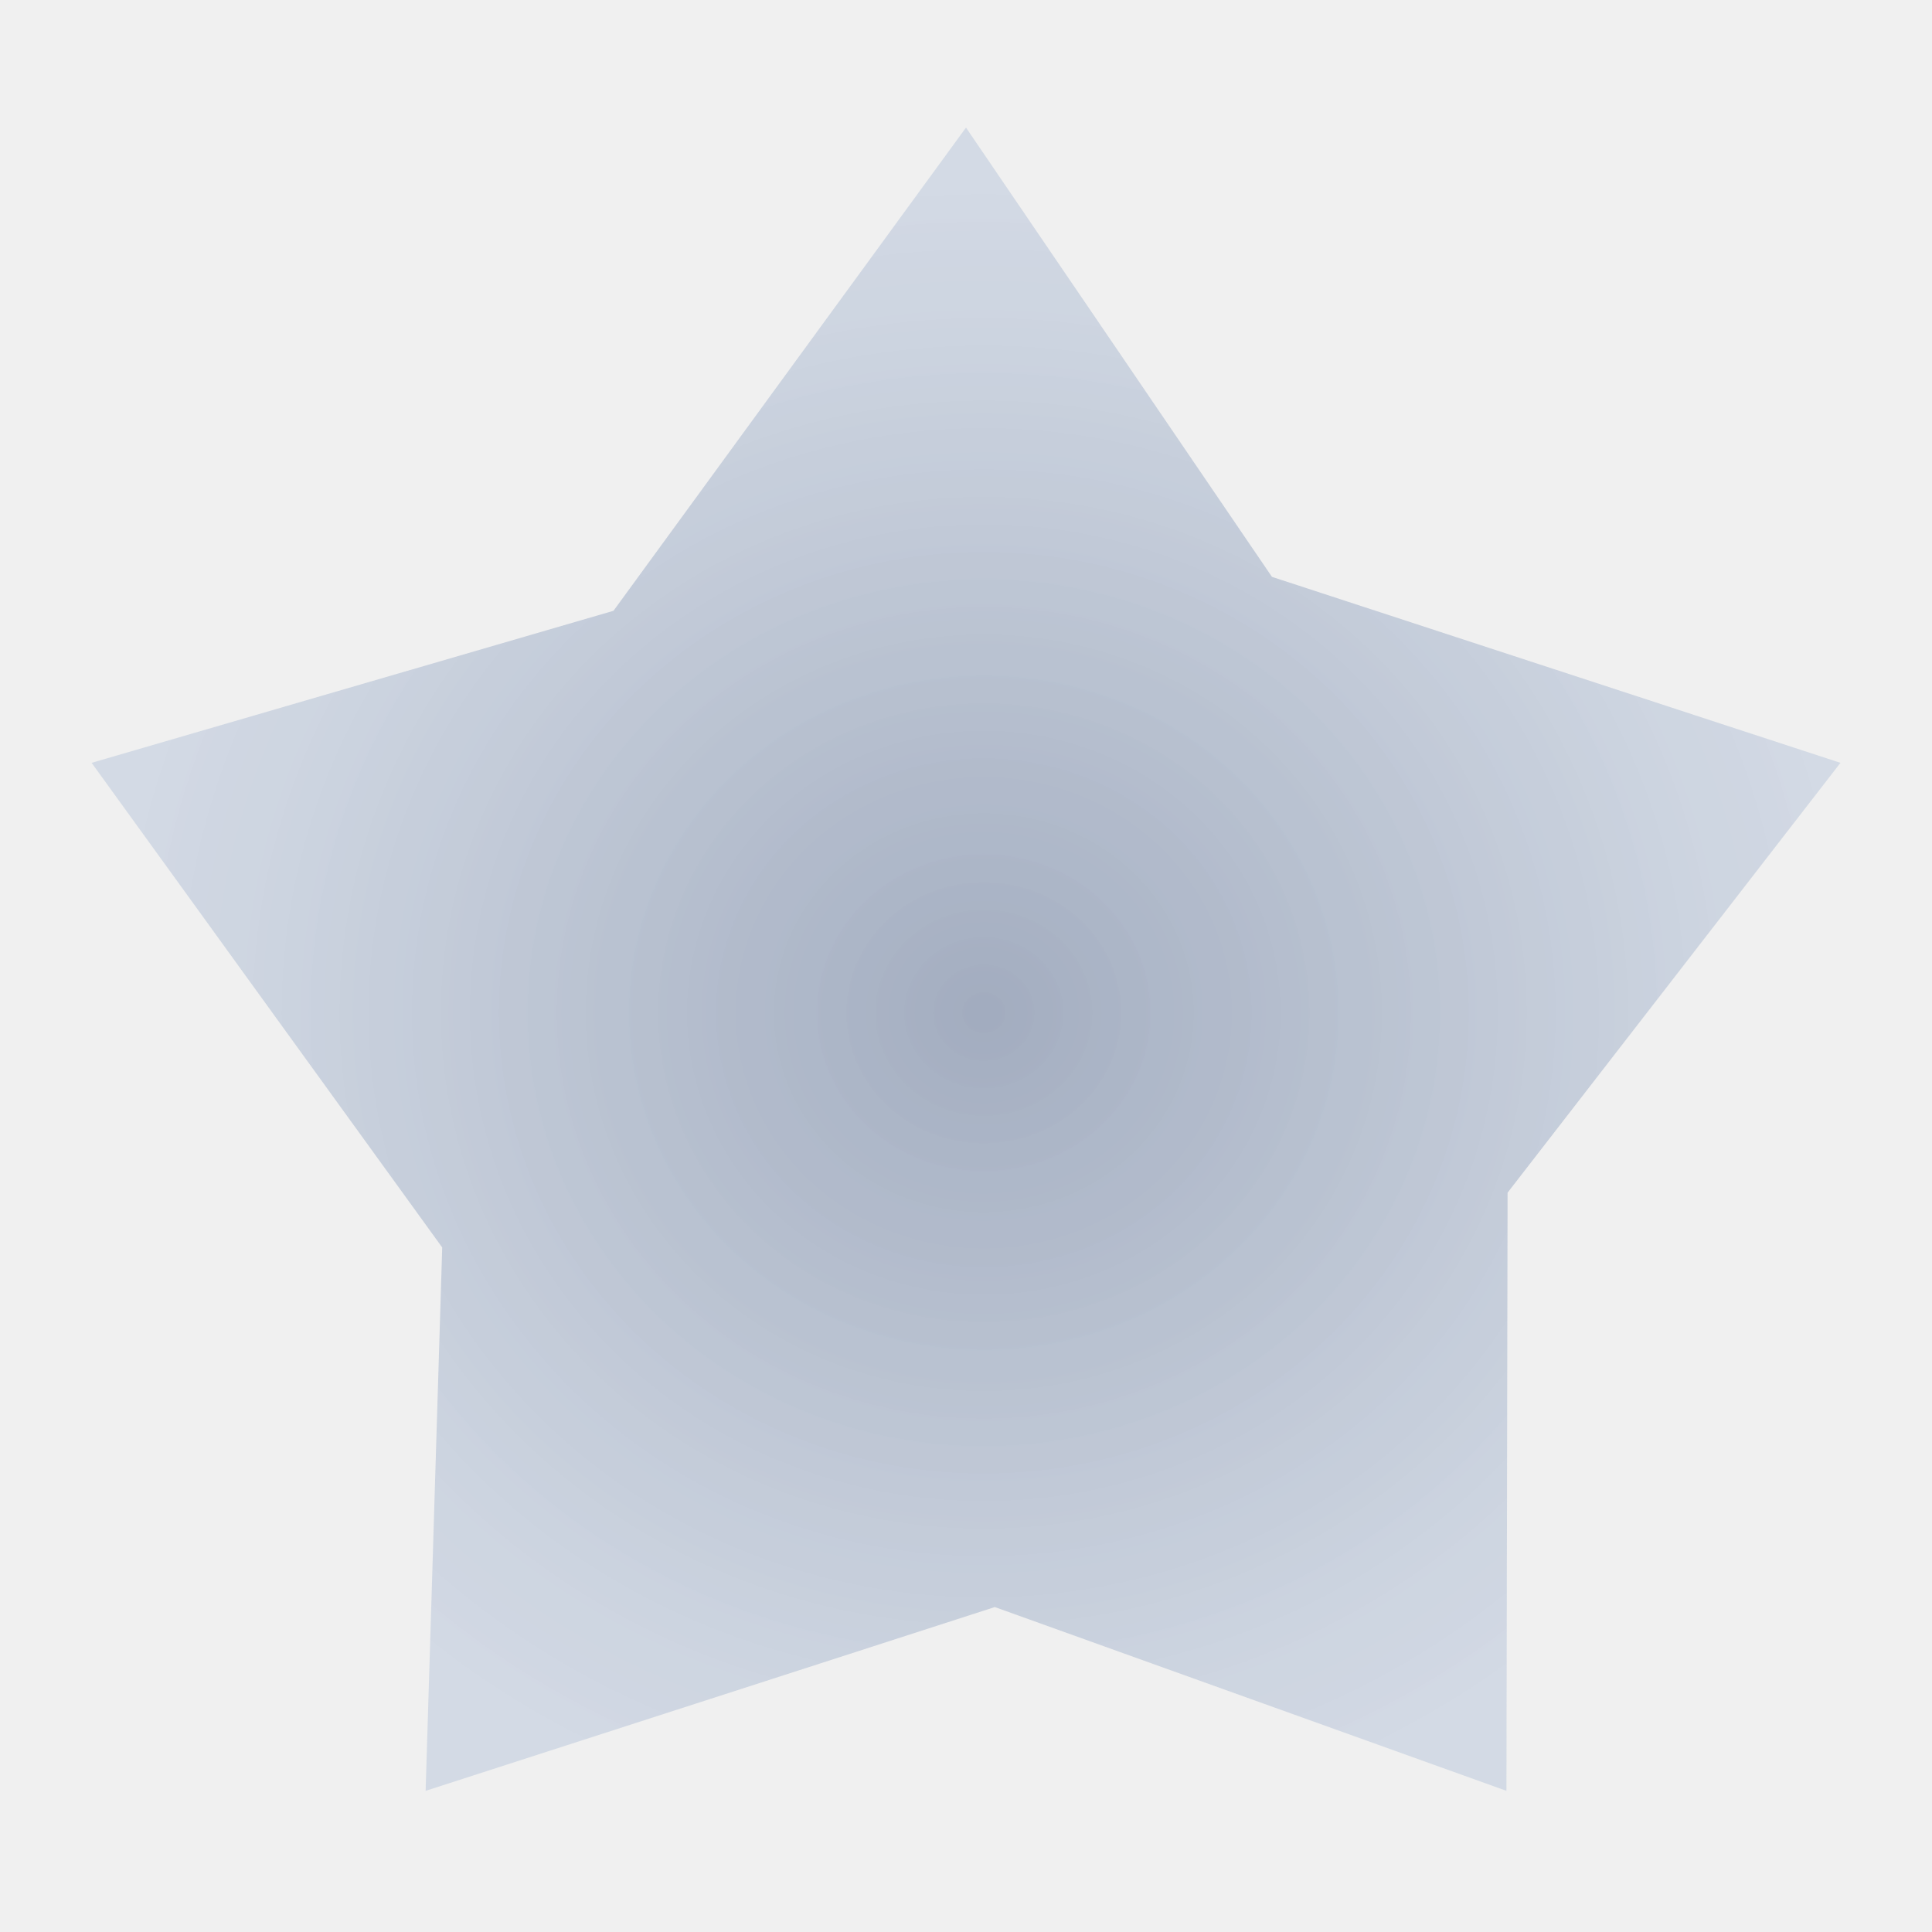
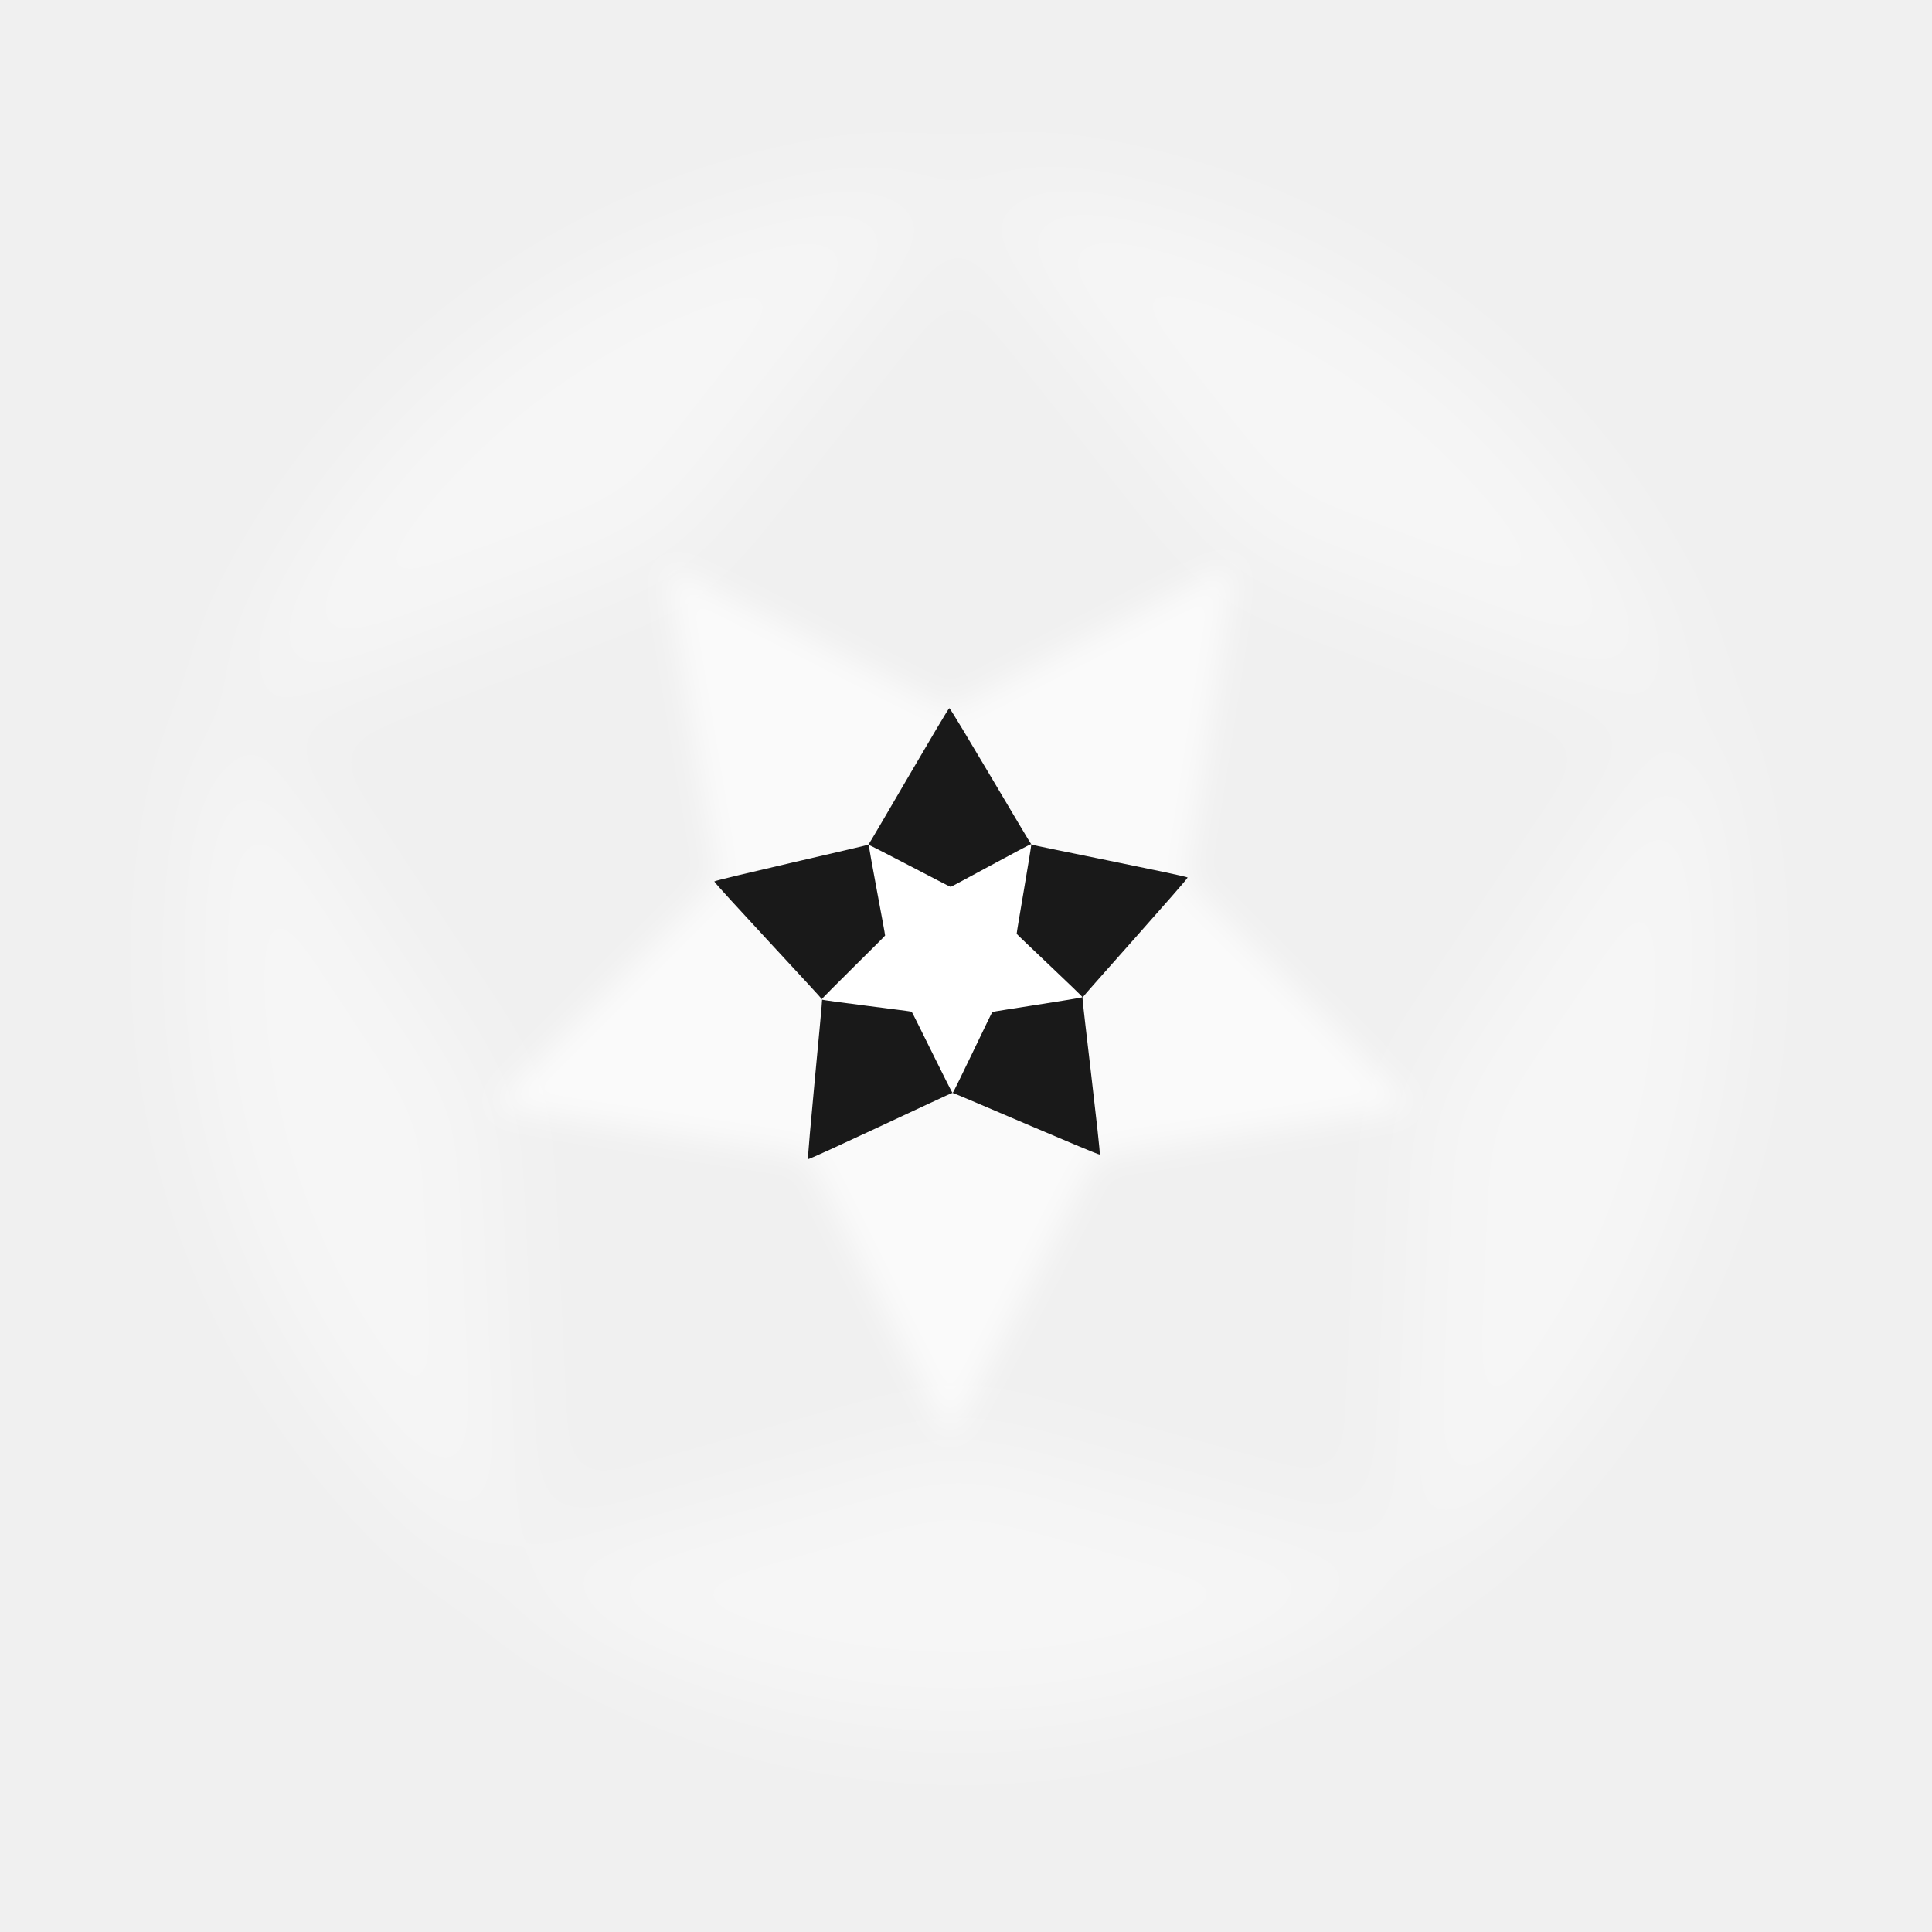
<svg xmlns="http://www.w3.org/2000/svg" xmlns:xlink="http://www.w3.org/1999/xlink" width="20" height="20" id="svg2" version="1.1">
  <defs id="defs4">
    <linearGradient id="linearGradient3869">
      <stop style="stop-color:#475d86;stop-opacity:1;" offset="0" id="stop3871" />
      <stop style="stop-color:#9fb3d1;stop-opacity:0.763;" offset="1" id="stop3873" />
    </linearGradient>
    <linearGradient id="linearGradient3789">
      <stop style="stop-color:#84b0f4;stop-opacity:1;" offset="0" id="stop3791" />
      <stop style="stop-color:#2c5aa0;stop-opacity:1;" offset="1" id="stop3793" />
    </linearGradient>
    <radialGradient xlink:href="#linearGradient3789" id="radialGradient3795" cx="4.296" cy="3.774" fx="4.296" fy="3.774" r="5.643" gradientTransform="matrix(1,0,0,0.9749279,0,0.09462011)" gradientUnits="userSpaceOnUse" />
-     <radialGradient xlink:href="#linearGradient3869" id="radialGradient3875" cx="7.301" cy="7.197" fx="7.301" fy="7.197" r="9.225" gradientTransform="matrix(1,0,0,0.9510565,0,0.3231533)" gradientUnits="userSpaceOnUse" />
+     <filter style="color-interpolation-filters:sRGB" id="filter8218" x="-0.073" width="1.146" y="-0.073" height="1.146">
+       <feGaussianBlur stdDeviation="0.485" id="feGaussianBlur8220" />
+     </filter>
+     <filter style="color-interpolation-filters:sRGB" id="filter8230" x="-0.039" width="1.077" y="-0.041" height="1.081">
+       <feGaussianBlur stdDeviation="0.153" id="feGaussianBlur8232" />
+     </filter>
  </defs>
  <g id="layer1" transform="translate(0,-1032.362)">
-     <path style="fill:url(#radialGradient3875);fill-opacity:1;fill-rule:nonzero;stroke:none;opacity:0.462;stroke-width:0.51;stroke-miterlimit:4;stroke-dasharray:none;stroke-opacity:0.253" id="path3867" d="M 7.113,-2.171 10.341,2.569 16.339,4.531 12.827,9.066 12.815,15.377 7.417,13.438 1.412,15.377 1.587,9.644 -2.112,4.531 3.394,2.927 Z" transform="matrix(0.9812,0,0,0.9812,3.020563,1035.813)" />
+     <path style="opacity:0.388;fill:#ffffff;fill-opacity:1;fill-rule:nonzero;stroke:none;stroke-width:1.262;stroke-linecap:square;stroke-linejoin:miter;stroke-miterlimit:4;stroke-dasharray:none;stroke-opacity:1;paint-order:stroke fill markers;filter:url(#filter8218)" d="m 9.936,1034.303 a 7.954,7.954 0 0 0 -7.954,7.954 7.954,7.954 0 0 0 7.954,7.954 7.954,7.954 0 0 0 7.954,-7.954 7.954,7.954 0 0 0 -7.954,-7.954 z m -0.02,0.023 c 0.046,-4e-4 2.942,3.691 2.979,3.718 0.037,0.027 4.485,1.667 4.499,1.71 0.014,0.043 -2.659,3.963 -2.674,4.007 -0.014,0.044 -0.202,4.706 -0.239,4.733 -0.037,0.028 -4.52,-1.239 -4.566,-1.24 -0.046,0 -4.563,1.303 -4.6,1.276 -0.037,-0.027 -0.232,-4.727 -0.246,-4.77 -0.014,-0.043 -2.606,-3.933 -2.592,-3.977 0.014,-0.044 4.423,-1.693 4.46,-1.72 0.037,-0.028 2.933,-3.738 2.979,-3.738 z" id="path8133" />
+     <path style="opacity:0.679;fill:#ffffff;fill-opacity:1;fill-rule:nonzero;stroke:none;stroke-width:1.262;stroke-linecap:square;stroke-linejoin:miter;stroke-miterlimit:4;stroke-dasharray:none;stroke-opacity:1;paint-order:stroke fill markers;filter:url(#filter8230)" id="path8135" d="m 13.154,21.157 c -0.032,1.2e-5 -1.451,-2.897 -1.476,-2.916 -0.026,-0.019 -3.241,-0.483 -3.251,-0.513 -0.01,-0.03 2.308,-2.31 2.318,-2.34 0.01,-0.03 -0.55,-3.234 -0.524,-3.253 0.026,-0.018 2.901,1.478 2.933,1.478 0.032,9e-6 2.915,-1.519 2.94,-1.5 0.025,0.019 -0.495,3.241 -0.485,3.271 0.01,0.03 2.342,2.322 2.332,2.352 -0.01,0.03 -3.241,0.494 -3.266,0.512 -0.026,0.018 -1.49,2.908 -1.521,2.908 z" transform="translate(-3.320515,1026.086)" />
+     <path transform="translate(-3.320515,1026.086)" d="m 12.31,15.02 c 0.013,-0.009 0.822,-1.413 0.838,-1.413 0.016,-2.43e-4 0.837,1.403 0.85,1.412 0.013,0.009 1.612,0.326 1.617,0.341 0.005,0.015 -1.084,1.228 -1.089,1.243 -0.005,0.015 0.192,1.615 0.179,1.625 -0.013,0.009 -1.508,-0.639 -1.524,-0.639 -0.016,1.66e-4 -1.482,0.696 -1.495,0.686 -0.013,-0.009 0.15,-1.638 0.145,-1.653 -0.005,-0.015 -1.12,-1.206 -1.116,-1.221 0.005,-0.015 1.583,-0.372 1.596,-0.381 z" id="path8140" style="opacity:0.897;fill:#000000;fill-opacity:1;fill-rule:nonzero;stroke:none;stroke-width:1.262;stroke-linecap:square;stroke-linejoin:miter;stroke-miterlimit:4;stroke-dasharray:none;stroke-opacity:1;paint-order:stroke fill markers" />
+     <path style="opacity:1;fill:#ffffff;fill-opacity:1;fill-rule:nonzero;stroke:none;stroke-width:1.262;stroke-linecap:square;stroke-linejoin:miter;stroke-miterlimit:4;stroke-dasharray:none;stroke-opacity:1;paint-order:stroke fill markers" id="path8142" d="m 12.314,15.023 c 0.007,-0.005 0.839,0.435 0.848,0.434 0.009,-1.56e-4 0.826,-0.448 0.834,-0.443 0.007,0.005 -0.154,0.921 -0.151,0.929 0.003,0.009 0.684,0.647 0.681,0.656 -0.003,0.009 -0.926,0.147 -0.933,0.153 -0.007,0.005 -0.402,0.839 -0.411,0.839 -0.009,9.6e-5 -0.416,-0.837 -0.424,-0.842 -0.007,-0.005 -0.93,-0.117 -0.933,-0.126 -0.003,-0.009 0.655,-0.653 0.658,-0.662 0.003,-0.009 -0.176,-0.934 -0.168,-0.939 z" transform="translate(-3.320515,1026.086)" />
  </g>
</svg>
